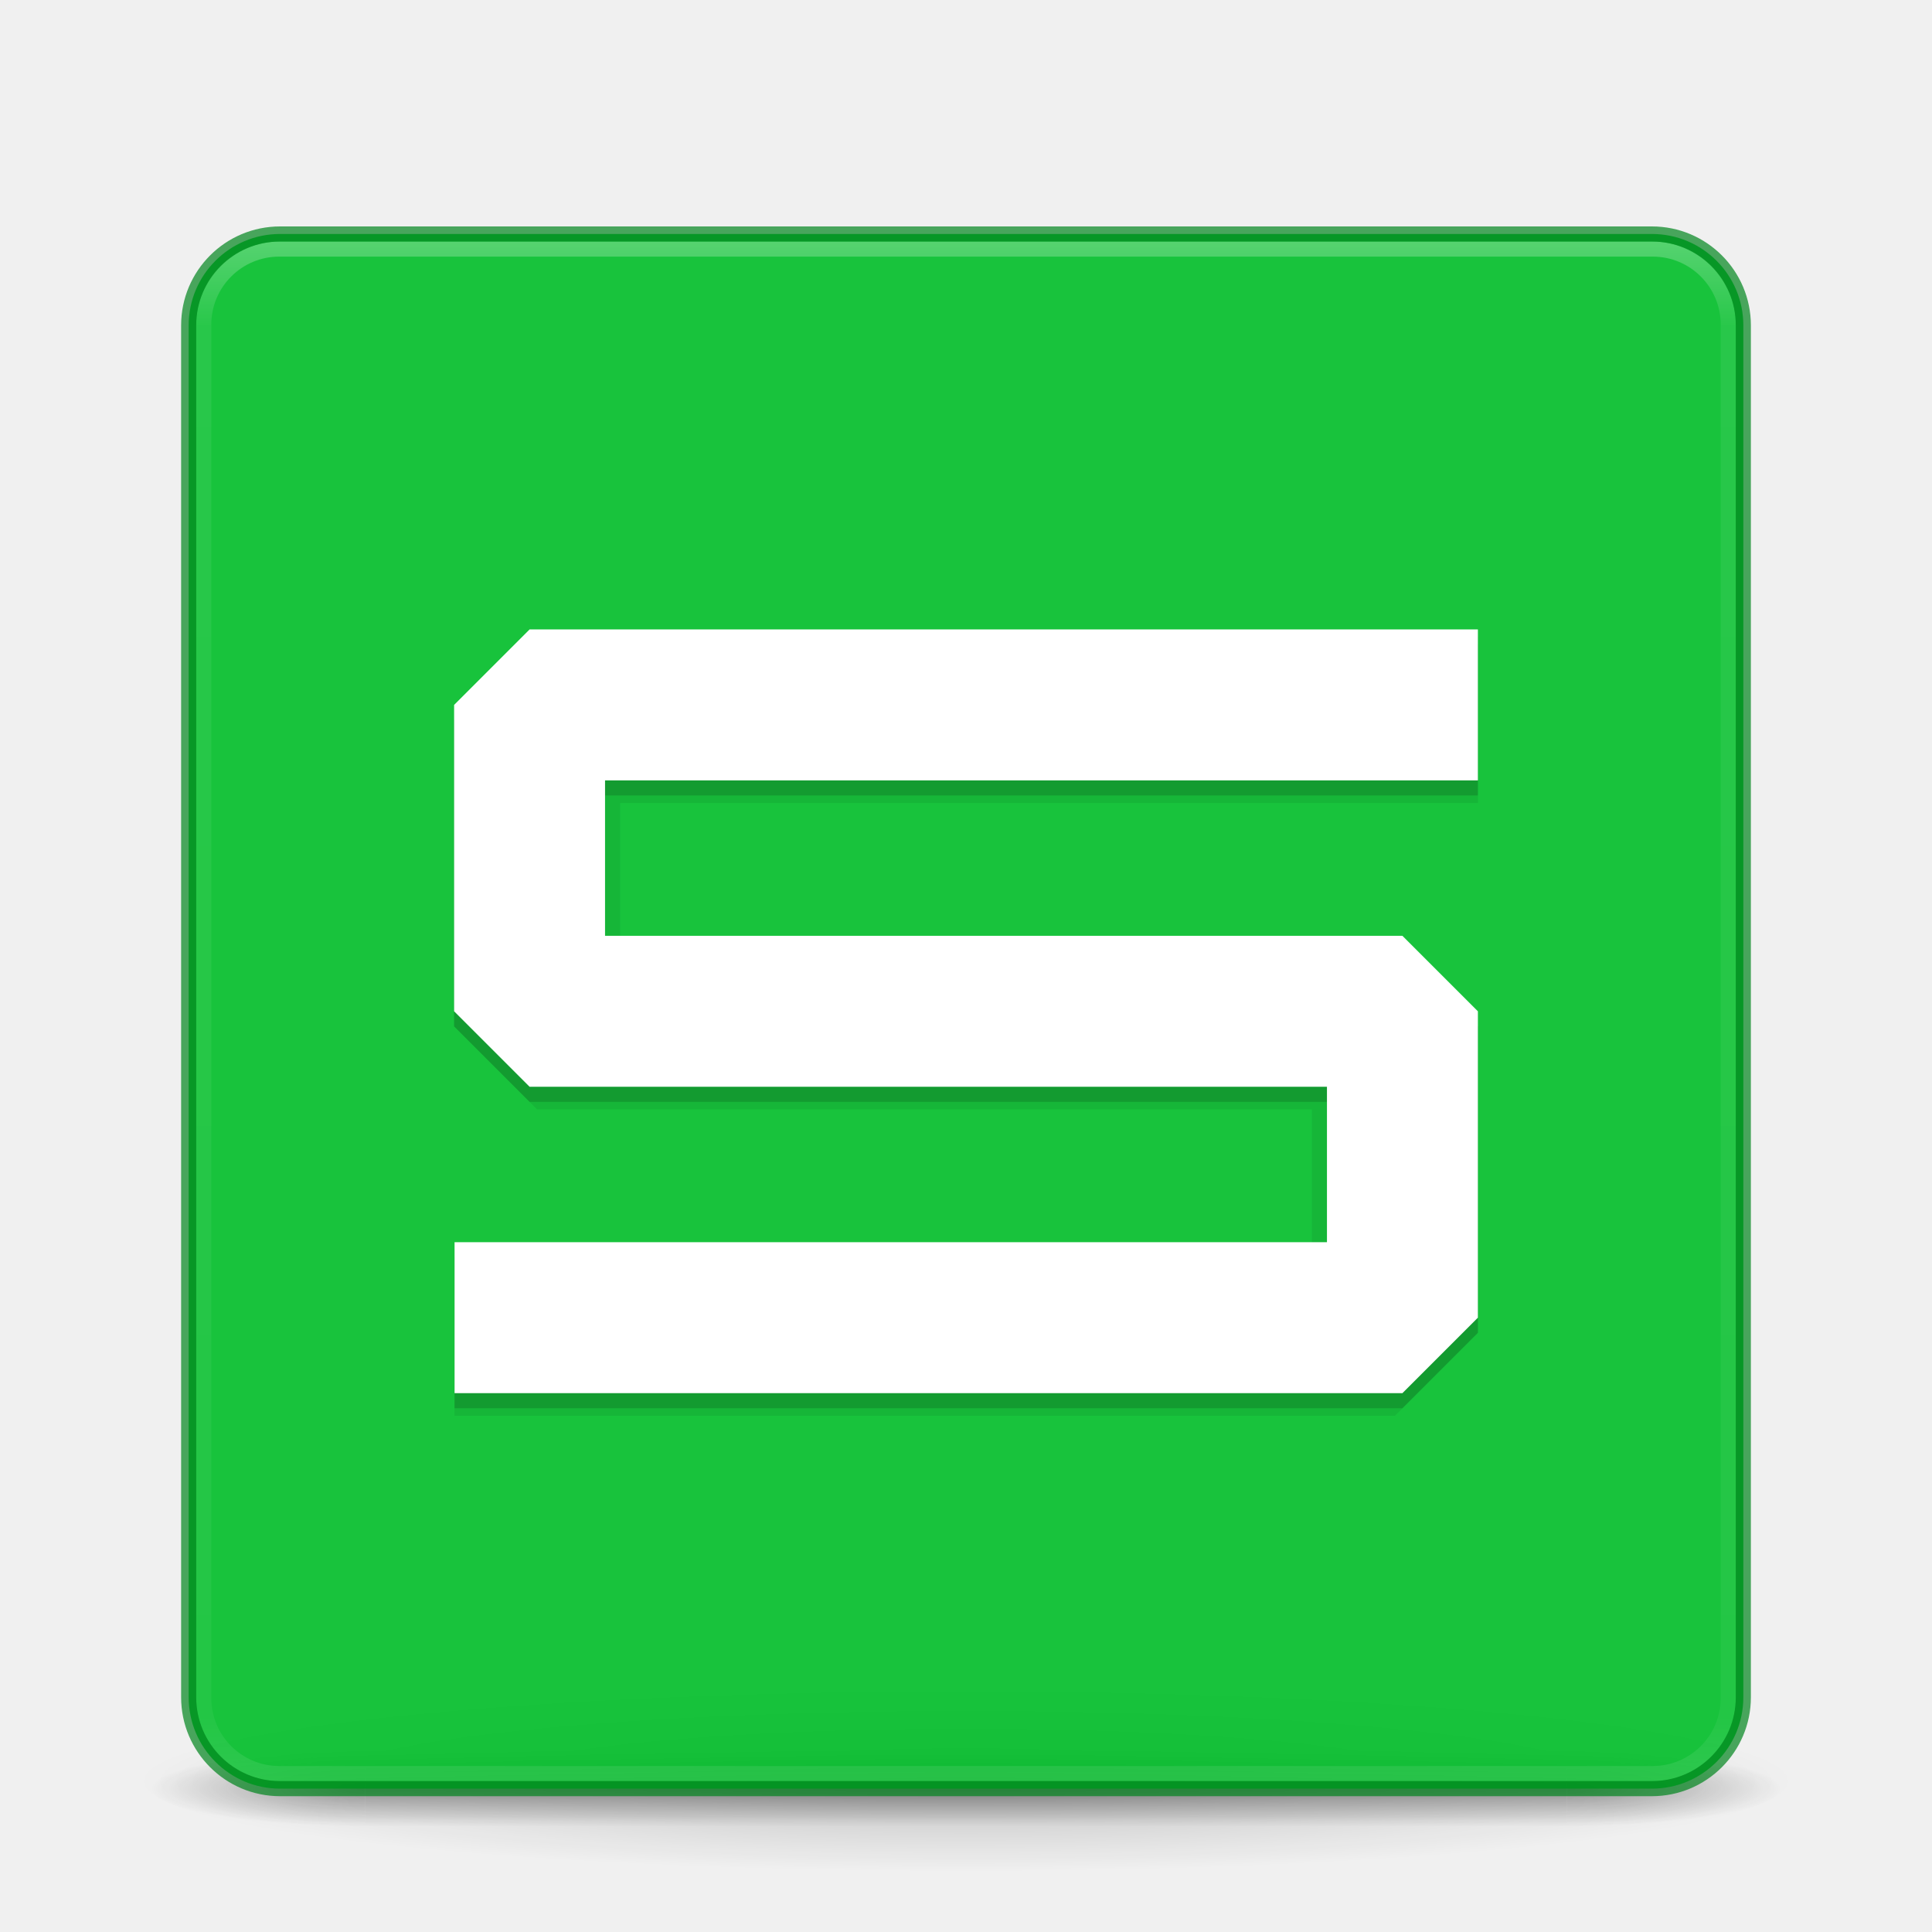
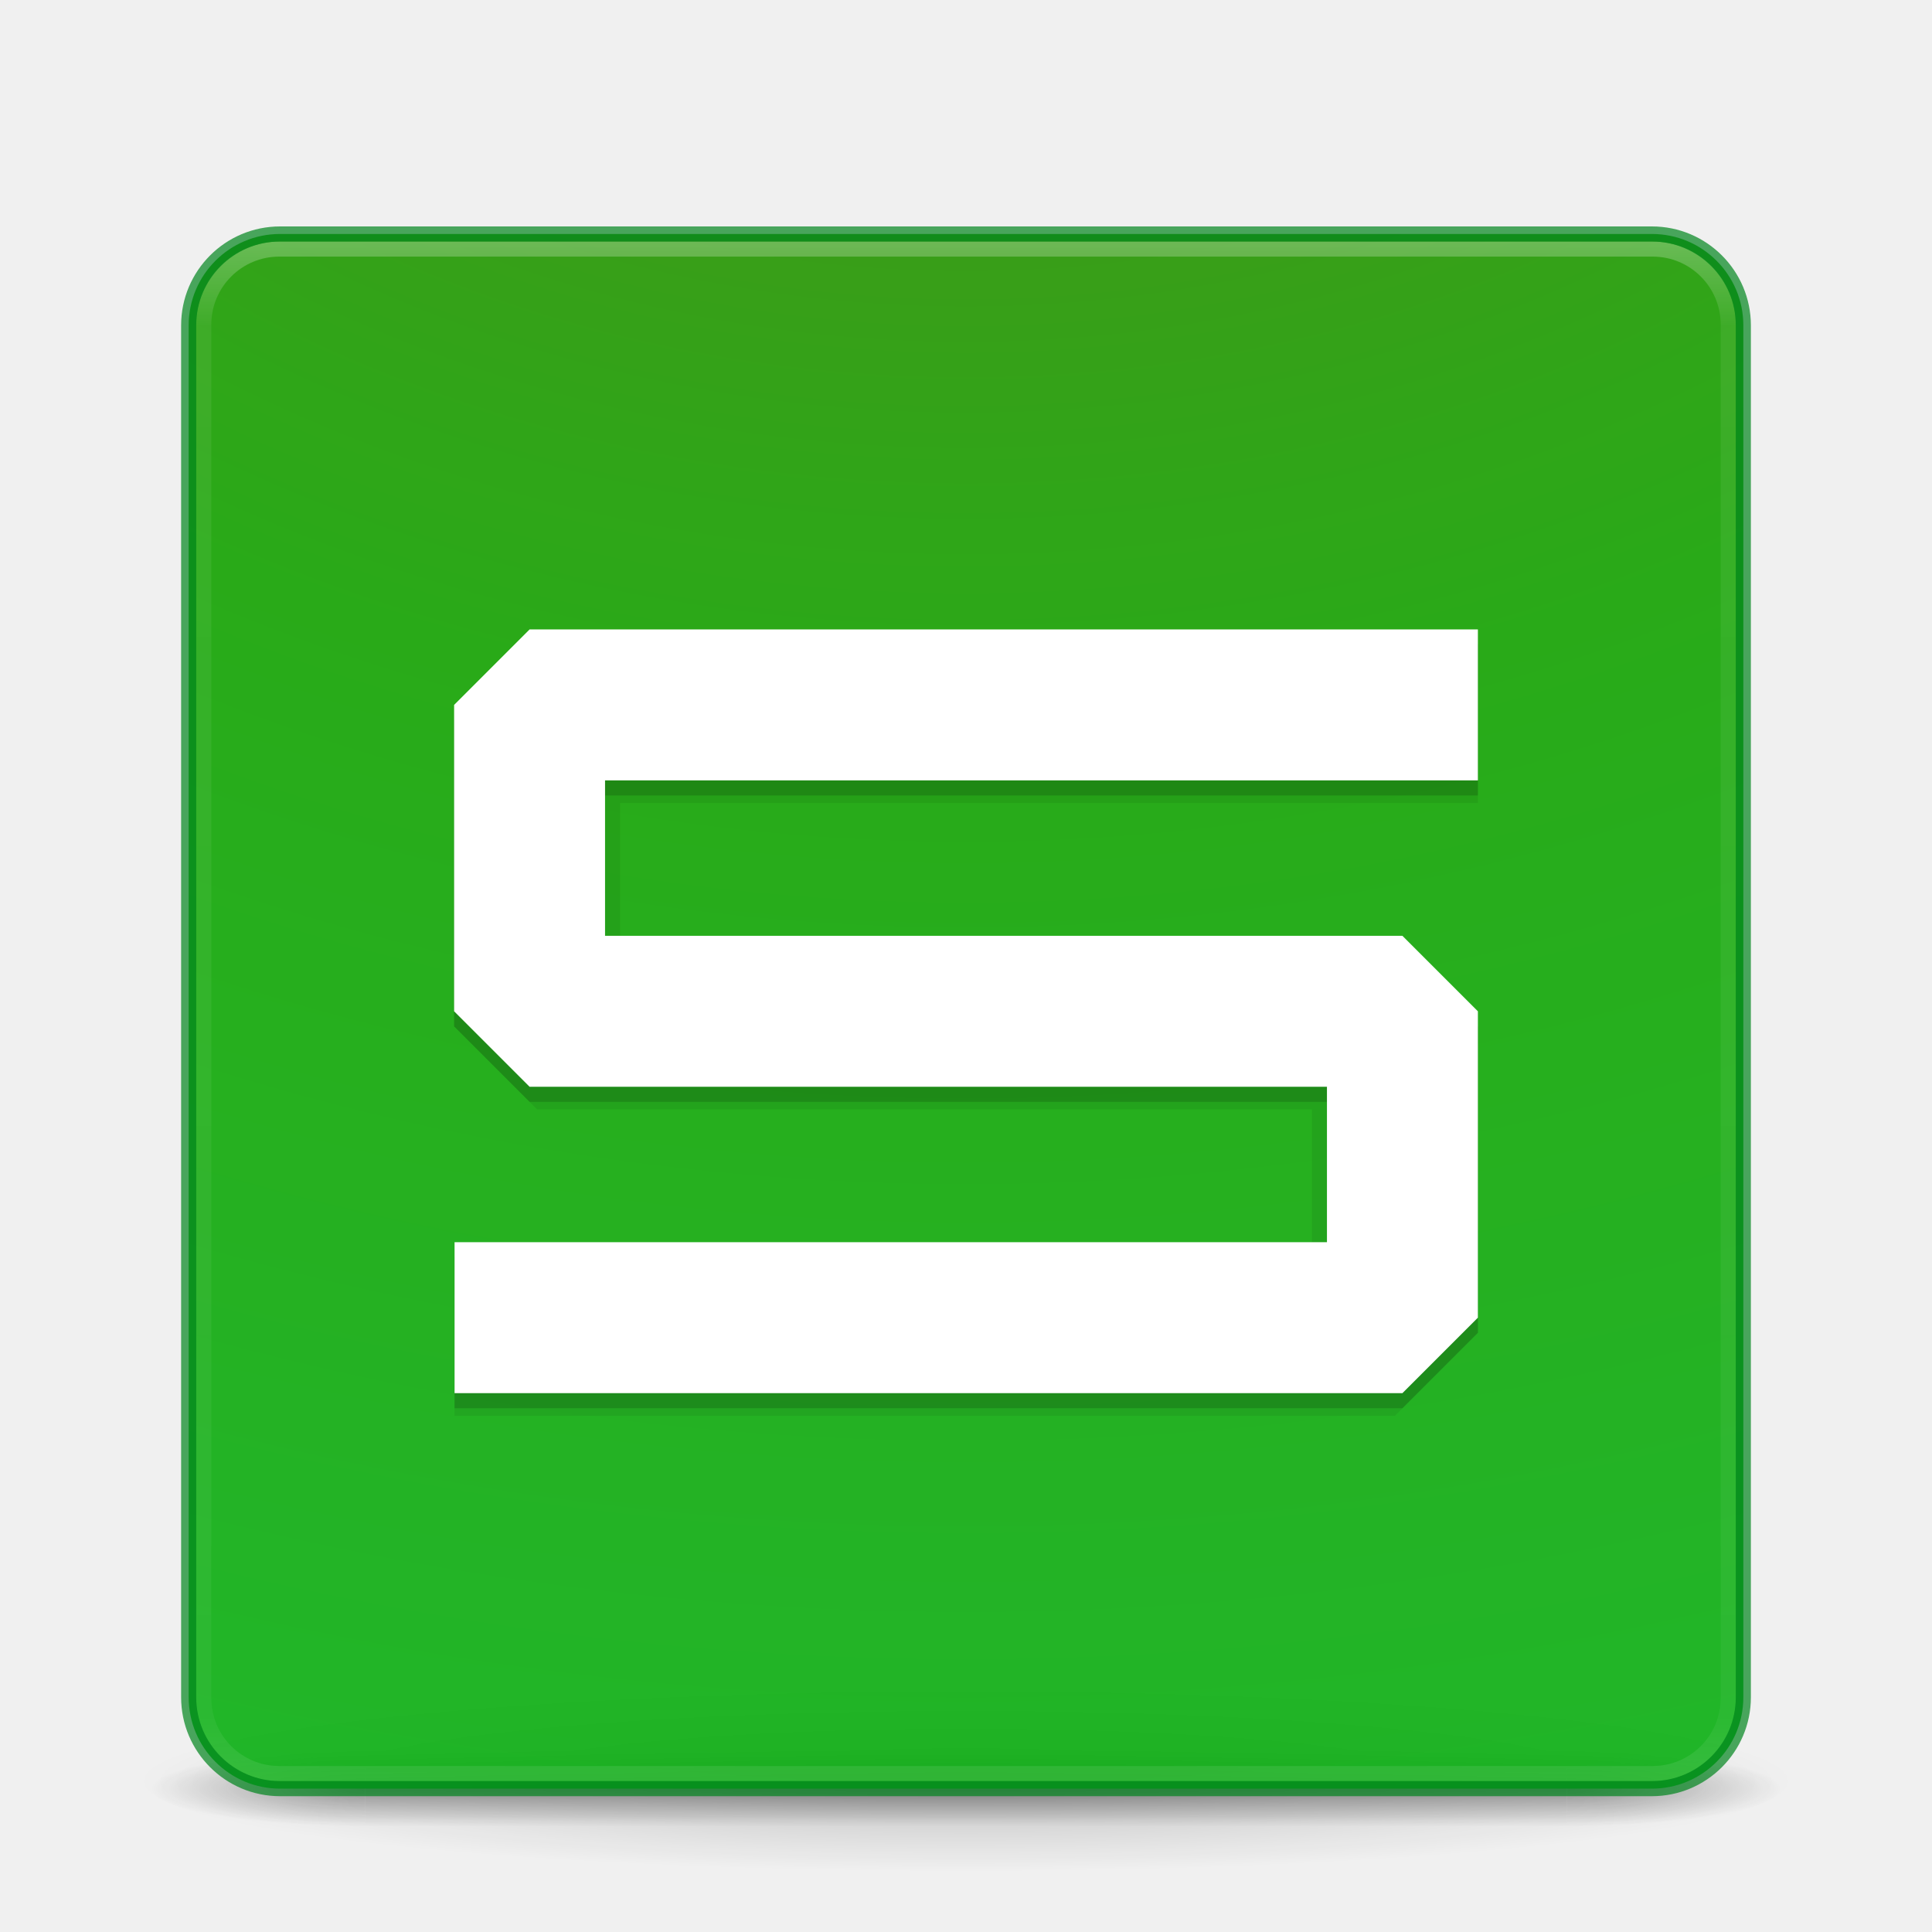
<svg xmlns="http://www.w3.org/2000/svg" xmlns:xlink="http://www.w3.org/1999/xlink" version="1.1" width="128" height="128" id="svg4113">
  <defs id="defs4115">
+     <linearGradient id="linearGradient6551">
+       <stop style="stop-color:#487a00;stop-opacity:1;" offset="0" id="stop6553" />
+       <stop id="stop6561" offset="0.26" style="stop-color:#13a200;stop-opacity:1;" />
+       <stop id="stop6559" offset="0.7" style="stop-color:#00be28;stop-opacity:1;" />
+       <stop style="stop-color:#00be28;stop-opacity:0;" offset="1" id="stop6555" />
+     </linearGradient>
    <linearGradient x1="20" y1="26" x2="20" y2="13" id="linearGradient4015" xlink:href="#linearGradient3680-6-6-6-3-7-1-9" gradientUnits="userSpaceOnUse" gradientTransform="matrix(2.637543,0,0,2.637543,1.378018,-61.20216)" />
    <linearGradient id="linearGradient3680-6-6-6-3-7-1-9">
      <stop id="stop3682-4-6-1-3-7-7-1" style="stop-color:#dcdcdc;stop-opacity:1" offset="0" />
      <stop id="stop3684-8-5-8-0-2-6-7" style="stop-color:#ffffff;stop-opacity:1" offset="1" />
    </linearGradient>
    <linearGradient x1="24" y1="5" x2="24" y2="43" id="linearGradient4136" xlink:href="#linearGradient3924" gradientUnits="userSpaceOnUse" gradientTransform="matrix(2.72973,0,0,2.72973,-1.513518,-62.51168)" />
    <linearGradient id="linearGradient3924">
      <stop id="stop3926" style="stop-color:#ffffff;stop-opacity:1" offset="0" />
      <stop id="stop3928" style="stop-color:#ffffff;stop-opacity:0.235" offset="0.063" />
      <stop id="stop3930" style="stop-color:#ffffff;stop-opacity:0.157" offset="0.951" />
      <stop id="stop3932" style="stop-color:#ffffff;stop-opacity:0.392" offset="1" />
    </linearGradient>
    <radialGradient cx="7.118" cy="9.957" r="12.672" fx="7.118" fy="9.957" id="radialGradient3936-3" xlink:href="#linearGradient2867-449-88-871-390-598-476-591-434-148-57-177-8-3-3-6-4-8-8-8-5-7-8" gradientUnits="userSpaceOnUse" gradientTransform="matrix(0,24.13962,-29.63575,0,361.2812,-268.7268)" />
    <linearGradient id="linearGradient2867-449-88-871-390-598-476-591-434-148-57-177-8-3-3-6-4-8-8-8-5-7-8">
      <stop id="stop3750-1-0-7-6-6-1-3-9-3-9-2" style="stop-color:#505050;stop-opacity:1" offset="0" />
      <stop id="stop3752-3-7-4-0-32-8-923-0-7-0-3" style="stop-color:#2b2b2b;stop-opacity:1" offset="0.262" />
      <stop id="stop3754-1-8-5-2-7-6-7-1-9-1-0" style="stop-color:#0a0a0a;stop-opacity:1" offset="0.705" />
      <stop id="stop3756-1-6-2-6-6-1-96-6-0-1-7" style="stop-color:#000000;stop-opacity:1" offset="1" />
    </linearGradient>
    <radialGradient cx="4.993" cy="43.5" r="2.5" fx="4.993" fy="43.5" id="radialGradient4093" xlink:href="#linearGradient3688-166-749-5" gradientUnits="userSpaceOnUse" gradientTransform="matrix(2.003784,0,0,1.4,27.98813,-17.4)" />
    <linearGradient id="linearGradient3688-166-749-5">
      <stop id="stop2883-0" style="stop-color:#181818;stop-opacity:1" offset="0" />
      <stop id="stop2885-5" style="stop-color:#181818;stop-opacity:0" offset="1" />
    </linearGradient>
    <radialGradient cx="4.993" cy="43.5" r="2.5" fx="4.993" fy="43.5" id="radialGradient4095" xlink:href="#linearGradient3688-464-309-8" gradientUnits="userSpaceOnUse" gradientTransform="matrix(2.003784,0,0,1.4,-20.01187,-104.4)" />
    <linearGradient id="linearGradient3688-464-309-8">
      <stop id="stop2889-9" style="stop-color:#181818;stop-opacity:1" offset="0" />
      <stop id="stop2891-4" style="stop-color:#181818;stop-opacity:0" offset="1" />
    </linearGradient>
    <linearGradient x1="25.058" y1="47.028" x2="25.058" y2="39.999" id="linearGradient4097" xlink:href="#linearGradient3702-501-757-0" gradientUnits="userSpaceOnUse" />
    <linearGradient id="linearGradient3702-501-757-0">
      <stop id="stop2895-0" style="stop-color:#181818;stop-opacity:0" offset="0" />
      <stop id="stop2897-2" style="stop-color:#181818;stop-opacity:1" offset="0.5" />
      <stop id="stop2899-6" style="stop-color:#181818;stop-opacity:0" offset="1" />
    </linearGradient>
    <linearGradient id="linearGradient3811">
      <stop id="stop3813" style="stop-color:#000000;stop-opacity:1" offset="0" />
      <stop id="stop3815" style="stop-color:#000000;stop-opacity:0" offset="1" />
    </linearGradient>
    <radialGradient cx="-4.029" cy="93.468" r="35.338" fx="-4.029" fy="93.468" id="radialGradient4111" xlink:href="#linearGradient3811" gradientUnits="userSpaceOnUse" gradientTransform="matrix(1.556392,0,0,0.1697883,70.27035,38.1321)" />
    <linearGradient xlink:href="#linearGradient3680-6-6-6-3-7-1-9" id="linearGradient4787" gradientUnits="userSpaceOnUse" gradientTransform="matrix(2.637543,0,0,2.637543,1.378018,2.797842)" x1="20" y1="26" x2="20" y2="13" />
    <linearGradient xlink:href="#linearGradient3924-3" id="linearGradient4793-0" gradientUnits="userSpaceOnUse" gradientTransform="matrix(2.72973,0,0,2.72973,-1.513519,1.488323)" x1="24" y1="5" x2="24" y2="43" />
    <linearGradient id="linearGradient3924-3">
      <stop id="stop3926-7" style="stop-color:#ffffff;stop-opacity:1" offset="0" />
      <stop id="stop3928-2" style="stop-color:#ffffff;stop-opacity:0.235" offset="0.063" />
      <stop id="stop3930-8" style="stop-color:#ffffff;stop-opacity:0.157" offset="0.951" />
      <stop id="stop3932-9" style="stop-color:#ffffff;stop-opacity:0.392" offset="1" />
    </linearGradient>
    <radialGradient cx="4.993" cy="43.5" r="2.5" fx="4.993" fy="43.5" id="radialGradient4093-8" xlink:href="#linearGradient3688-166-749-5-9" gradientUnits="userSpaceOnUse" gradientTransform="matrix(2.003784,0,0,1.4,27.98813,-17.4)" />
    <linearGradient id="linearGradient3688-166-749-5-9">
      <stop id="stop2883-0-8" style="stop-color:#181818;stop-opacity:1" offset="0" />
      <stop id="stop2885-5-0" style="stop-color:#181818;stop-opacity:0" offset="1" />
    </linearGradient>
    <radialGradient cx="4.993" cy="43.5" r="2.5" fx="4.993" fy="43.5" id="radialGradient4095-6" xlink:href="#linearGradient3688-464-309-8-2" gradientUnits="userSpaceOnUse" gradientTransform="matrix(2.003784,0,0,1.4,-20.01187,-104.4)" />
    <linearGradient id="linearGradient3688-464-309-8-2">
      <stop id="stop2889-9-8" style="stop-color:#181818;stop-opacity:1" offset="0" />
      <stop id="stop2891-4-6" style="stop-color:#181818;stop-opacity:0" offset="1" />
    </linearGradient>
    <linearGradient x1="25.058" y1="47.028" x2="25.058" y2="39.999" id="linearGradient4097-0" xlink:href="#linearGradient3702-501-757-0-0" gradientUnits="userSpaceOnUse" />
    <linearGradient id="linearGradient3702-501-757-0-0">
      <stop id="stop2895-0-9" style="stop-color:#181818;stop-opacity:0" offset="0" />
      <stop id="stop2897-2-5" style="stop-color:#181818;stop-opacity:1" offset="0.5" />
      <stop id="stop2899-6-0" style="stop-color:#181818;stop-opacity:0" offset="1" />
    </linearGradient>
    <radialGradient xlink:href="#linearGradient3811-4" id="radialGradient4804-4" gradientUnits="userSpaceOnUse" gradientTransform="matrix(1.556392,0,0,0.1697883,70.27035,102.1321)" cx="-4.029" cy="93.468" fx="-4.029" fy="93.468" r="35.338" />
    <linearGradient id="linearGradient3811-4">
      <stop id="stop3813-7" style="stop-color:#000000;stop-opacity:1" offset="0" />
      <stop id="stop3815-9" style="stop-color:#000000;stop-opacity:0" offset="1" />
    </linearGradient>
    <radialGradient r="35.338" fy="93.468" fx="-4.029" cy="93.468" cx="-4.029" gradientTransform="matrix(1.556392,0,0,0.1697883,70.27035,102.1321)" gradientUnits="userSpaceOnUse" id="radialGradient5774" xlink:href="#linearGradient3811-4" />
+     <radialGradient xlink:href="#linearGradient6551" id="radialGradient6557" cx="-49.603" cy="67.002" fx="-49.603" fy="67.002" r="51.5" gradientUnits="userSpaceOnUse" gradientTransform="matrix(-7.173717e-8,7.009699,-8.150899,-8.3416196e-8,610.1249,301.0998)" />
  </defs>
  <g id="layer5">
    <path style="opacity:0.2;color:#000000;fill:url(#radialGradient5774);fill-opacity:1;fill-rule:nonzero;stroke:none;stroke-width:1;marker:none;visibility:visible;display:inline;overflow:visible;enable-background:accumulate" id="path3041" d="m 119,118.002 a 55,6 0 0 1 -110,0 55,6 0 1 1 110,0 z" />
    <g style="display:inline" id="g2036" transform="matrix(2.699999,0,0,0.5555561,-0.8000086,94.89069)">
      <g style="opacity:0.4" id="g3712" transform="matrix(1.052632,0,0,1.285713,-1.263158,-13.42854)">
        <rect style="fill:url(#radialGradient4093-8);fill-opacity:1;stroke:none" id="rect2801" y="40" x="38" height="7" width="5" />
        <rect style="fill:url(#radialGradient4095-6);fill-opacity:1;stroke:none" id="rect3696" transform="scale(-1,-1)" y="-47" x="-10" height="7" width="5" />
        <rect style="fill:url(#linearGradient4097-0);fill-opacity:1;stroke:none" id="rect3700" y="40" x="10" height="7" width="28" />
      </g>
    </g>
-     <rect style="opacity:0.9;color:#000000;fill:#00be28;fill-opacity:1;fill-rule:nonzero;stroke:none;stroke-width:1;marker:none;visibility:visible;display:inline;overflow:visible;enable-background:accumulate" id="rect5505-21-3" y="15.502" x="12.5" ry="6.055" rx="6.055" height="103" width="103" />
+     <rect style="opacity:0.9;color:#000000;fill:url(#radialGradient6557);fill-opacity:1;fill-rule:nonzero;stroke:none;stroke-width:1;marker:none;visibility:visible;display:inline;overflow:visible;enable-background:accumulate" id="rect5505-21-3" y="15.502" x="12.5" ry="6.055" rx="6.055" height="103" width="103" />
    <rect style="opacity:0.3;fill:none;stroke:url(#linearGradient4793-0);stroke-width:1;stroke-linecap:round;stroke-linejoin:round;stroke-miterlimit:4;stroke-opacity:1;stroke-dasharray:none;stroke-dashoffset:0" id="rect6741-7" y="16.502" x="13.5" ry="5" rx="5" height="101" width="101" />
    <rect style="opacity:0.7;color:#000000;fill:none;stroke:#00841c;stroke-width:1;stroke-linecap:round;stroke-linejoin:round;stroke-miterlimit:4;stroke-opacity:1;stroke-dasharray:none;stroke-dashoffset:0;marker:none;visibility:visible;display:inline;overflow:visible;enable-background:accumulate" id="rect5505-21-3-1" y="15.502" x="12.5" ry="6.055" rx="6.055" height="103" width="103" />
  </g>
  <g id="layer4" style="display:inline" />
  <g id="layer3" style="display:inline" />
  <g id="layer2" style="display:inline">
    <g id="g4373">
      <path id="path3507-8-0" d="m 92.419,47.702 -56.838,0 0,20.299 28.419,0 28.419,0 0,20.299 -56.808,0" style="display:inline;opacity:0.07;fill:none;stroke:#000000;stroke-width:11;stroke-linecap:square;stroke-linejoin:bevel;stroke-miterlimit:4;stroke-opacity:1;stroke-dasharray:none" />
      <path id="path3507-8" d="m 92.914,47.702 -57.828,0 0,20.299 28.914,0 28.914,0 0,20.299 -57.798,0" style="display:inline;opacity:0.15;fill:none;stroke:#000000;stroke-width:10;stroke-linecap:square;stroke-linejoin:bevel;stroke-miterlimit:4;stroke-opacity:1;stroke-dasharray:none" />
      <path id="path3507" d="m 92.914,46.702 -57.828,0 0,20.299 28.914,0 28.914,0 0,20.299 -57.798,0" style="fill:none;stroke:#ffffff;stroke-width:10;stroke-linecap:square;stroke-linejoin:bevel;stroke-miterlimit:4;stroke-opacity:1;stroke-dasharray:none;display:inline" />
    </g>
  </g>
</svg>
